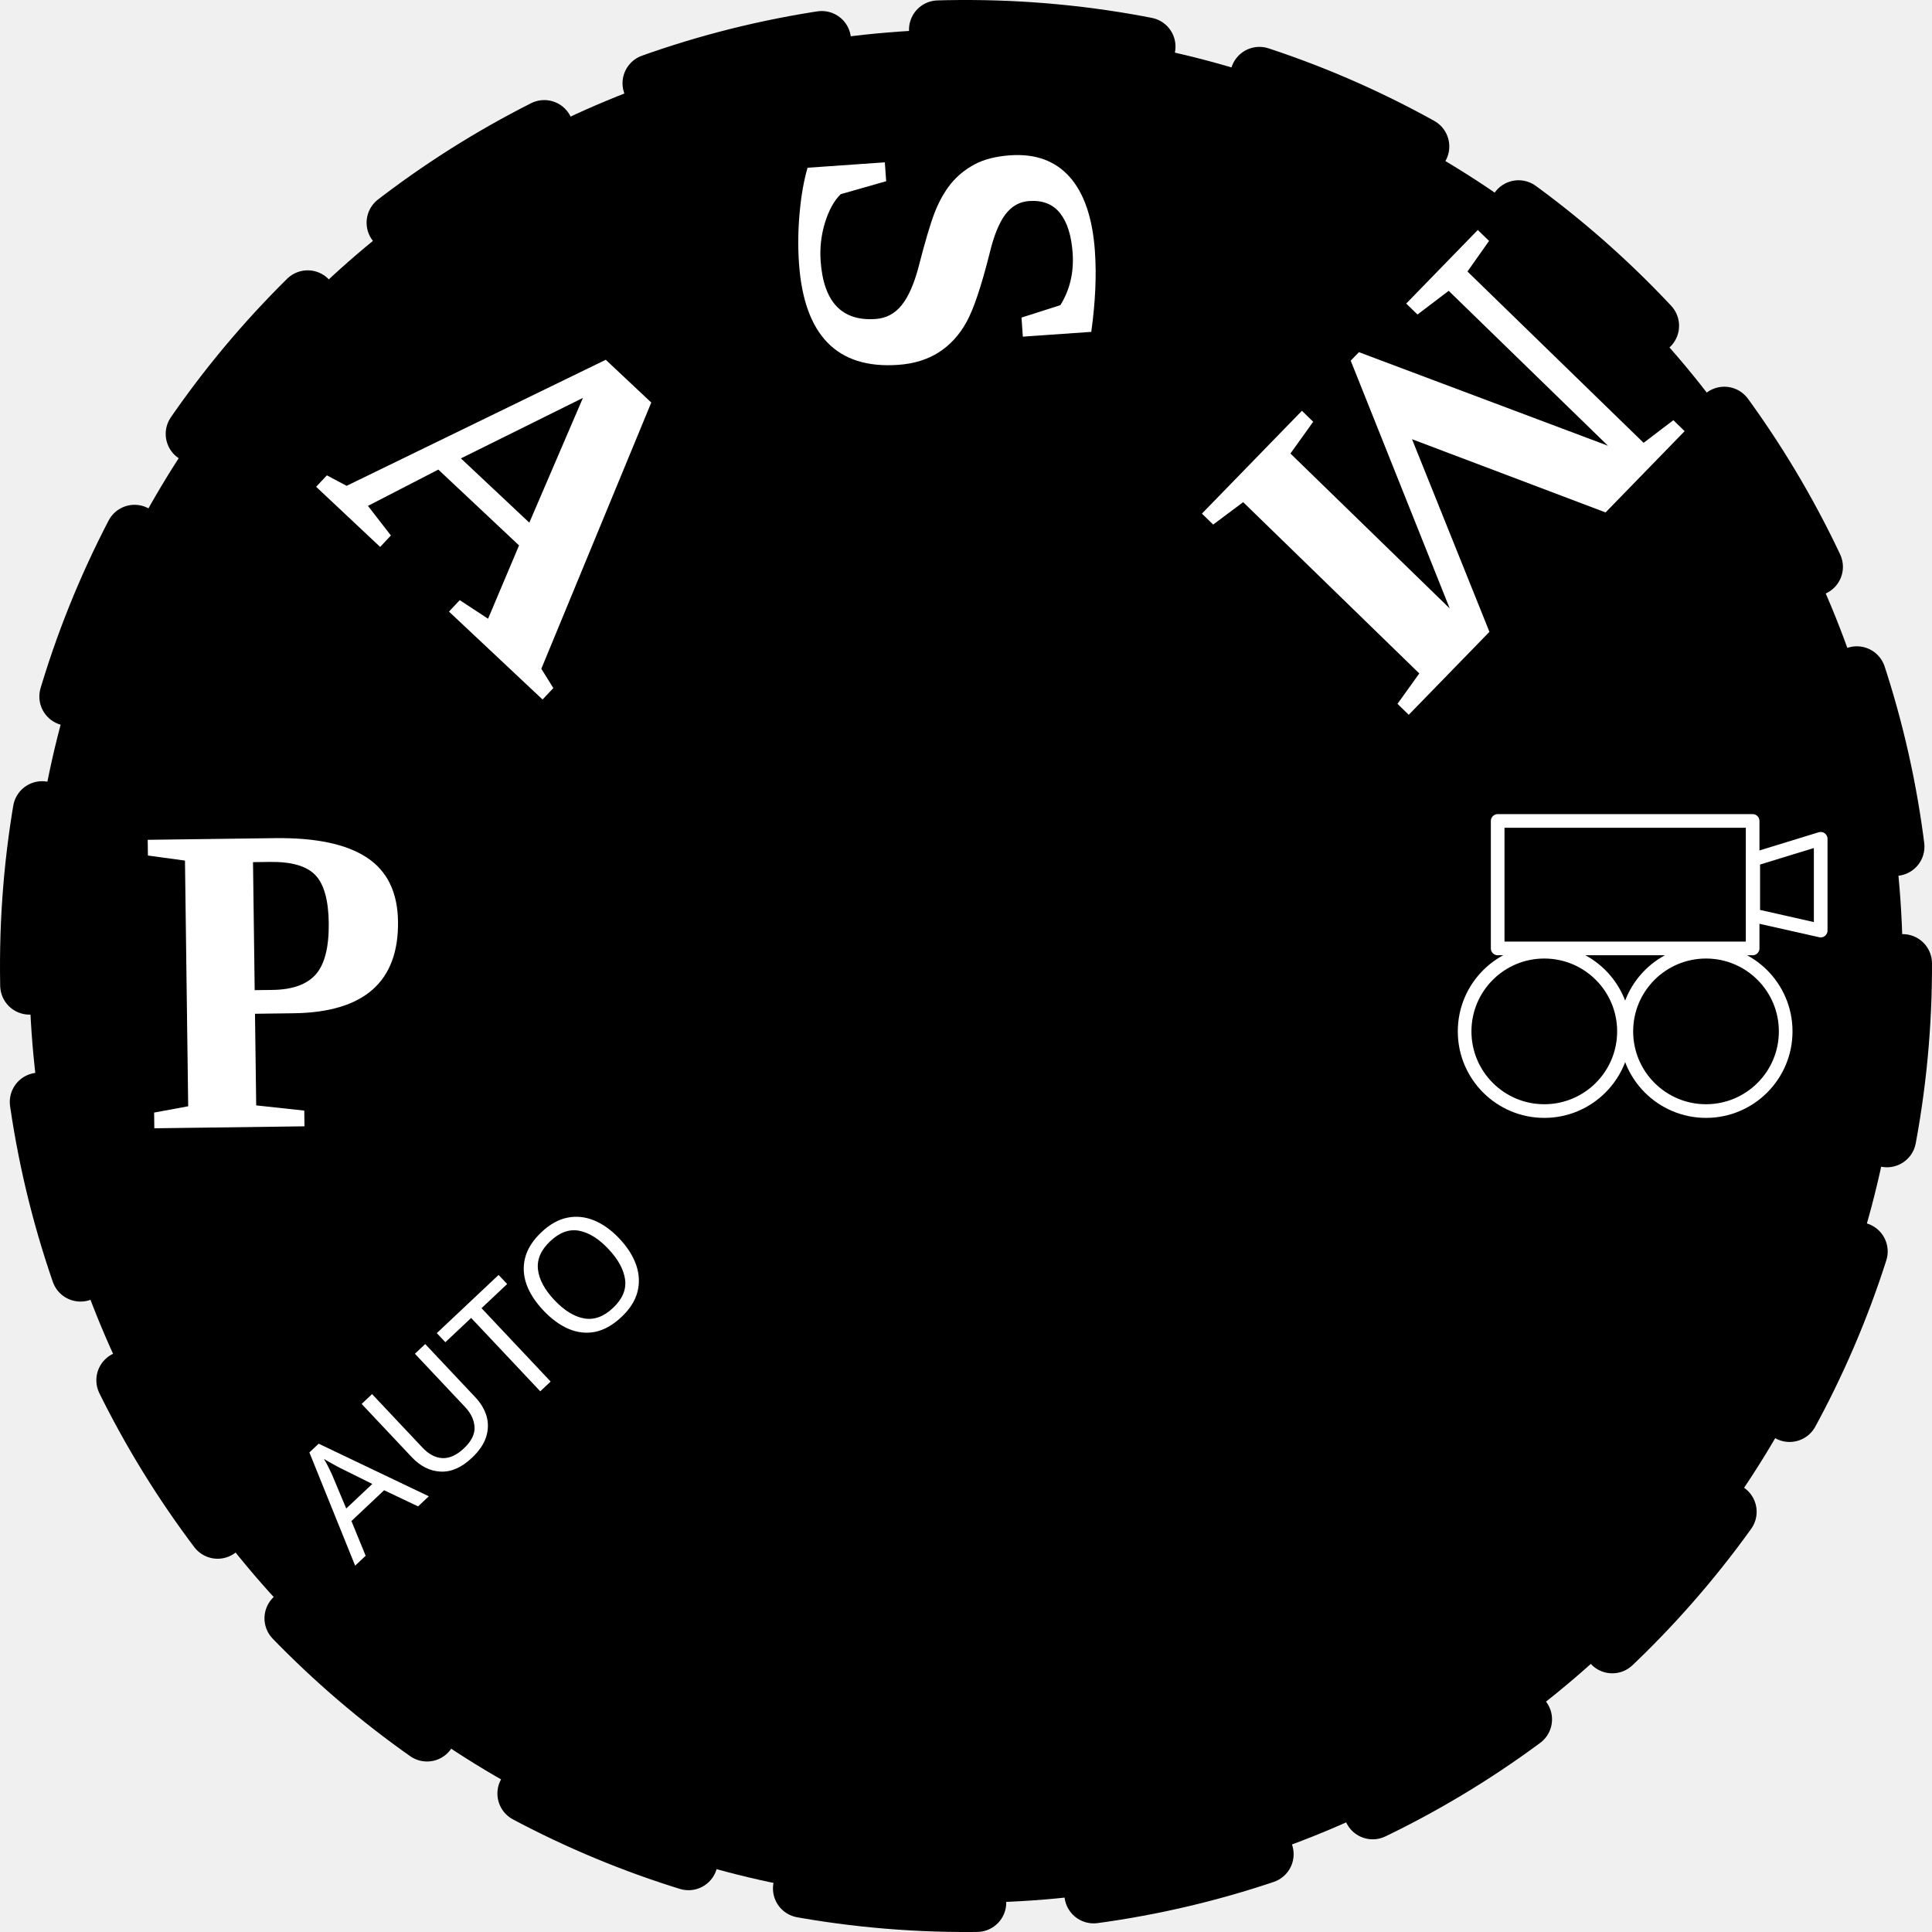
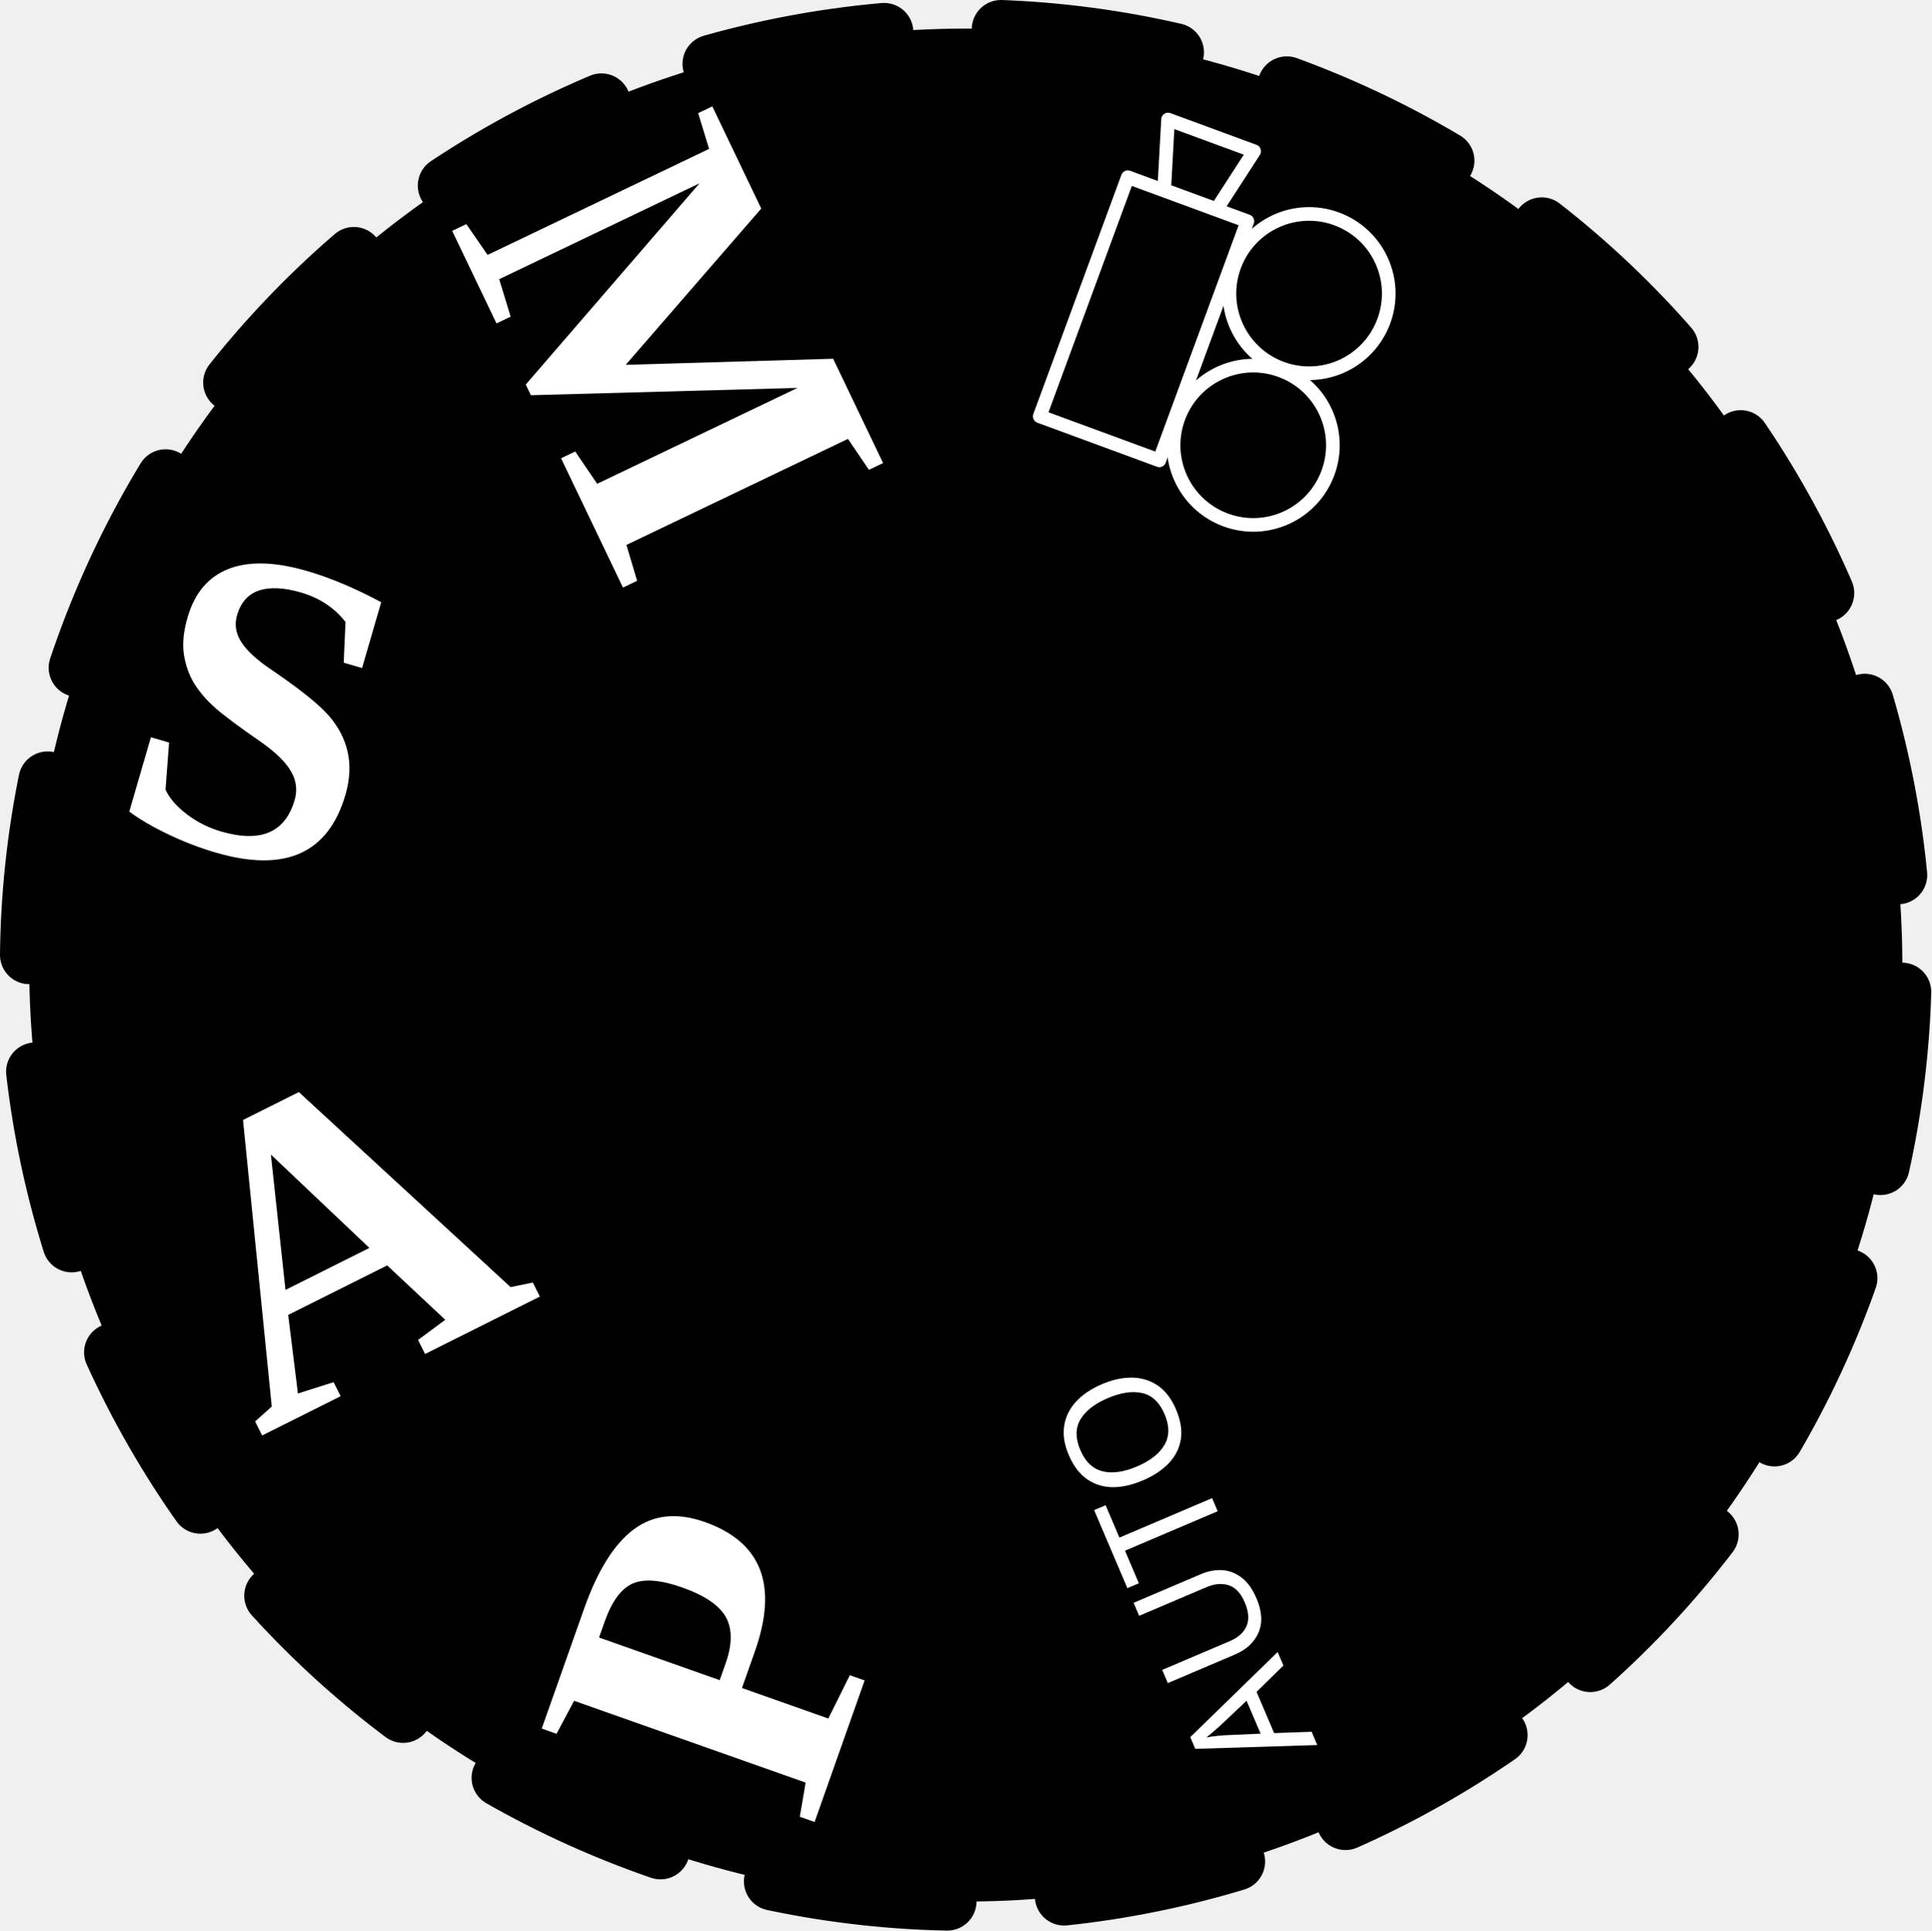
- <svg xmlns="http://www.w3.org/2000/svg" width="309.372mm" height="309.372mm" viewBox="0 0 309.372 309.372" version="1.1" id="svg1">
+ <svg xmlns="http://www.w3.org/2000/svg" width="309.382mm" height="309.318mm" viewBox="0 0 309.382 309.318" version="1.1" id="svg1">
  <defs id="defs1" />
-   <g id="layer1" transform="translate(528.7987,698.6375)">
+   <g id="layer1" transform="translate(528.8302,698.572)">
    <g id="g70">
-       <circle style="opacity:1;fill:#000000;fill-opacity:1;stroke:#000000;stroke-width:9.372;stroke-linecap:round;stroke-linejoin:round;stroke-miterlimit:7;stroke-dasharray:28.117, 18.745;stroke-dashoffset:0;stroke-opacity:1" id="path2" cx="541.641" cy="-377.45" r="150" transform="rotate(-89.64775)" />
-       <text xml:space="preserve" style="font-size:70.556px;writing-mode:lr-tb;direction:ltr;opacity:1;fill:#000000;fill-opacity:1;stroke:#000000;stroke-width:0;stroke-linejoin:round;stroke-miterlimit:7;stroke-dasharray:none;stroke-dashoffset:0;stroke-opacity:1" x="-271.922" y="670.866" id="text49" transform="rotate(134.2049)">
-         <tspan id="tspan2" style="font-weight:bold;font-size:70.556px;fill:#ffffff;stroke-width:0;stroke-dasharray:none;stroke-dashoffset:0" x="-271.922" y="670.866">M</tspan>
+       <circle style="opacity:1;fill:#000000;fill-opacity:1;stroke:#000000;stroke-width:9.372;stroke-linecap:round;stroke-linejoin:round;stroke-miterlimit:7;stroke-dasharray:28.117, 18.745;stroke-dashoffset:0;stroke-opacity:1" id="path2" cx="541.35" cy="377.868" r="150" transform="rotate(-159.4344)" />
+       <text xml:space="preserve" style="font-size:70.556px;writing-mode:lr-tb;direction:ltr;opacity:1;fill:#000000;fill-opacity:1;stroke:#000000;stroke-width:0;stroke-linejoin:round;stroke-miterlimit:7;stroke-dasharray:none;stroke-dashoffset:0;stroke-opacity:1" x="-795.001" y="125.987" id="text49" transform="rotate(64.41829)">
+         <tspan id="tspan2" style="font-weight:bold;font-size:70.556px;fill:#ffffff;stroke-width:0;stroke-dasharray:none;stroke-dashoffset:0" x="-795.001" y="125.987">M</tspan>
      </text>
-       <text xml:space="preserve" style="font-size:70.556px;writing-mode:lr-tb;direction:ltr;fill:#000000;fill-opacity:1;stroke:#000000;stroke-width:0;stroke-linejoin:round;stroke-miterlimit:7;stroke-dasharray:none;stroke-dashoffset:0;stroke-opacity:1" x="-498.905" y="-524.53" id="text49-00" transform="rotate(-0.7514527)">
-         <tspan id="tspan2-6" style="font-weight:bold;font-size:70.556px;fill:#ffffff;stroke-width:0;stroke-dasharray:none;stroke-dashoffset:0" x="-498.905" y="-524.53">P</tspan>
+       <text xml:space="preserve" style="font-size:70.556px;writing-mode:lr-tb;direction:ltr;fill:#000000;fill-opacity:1;stroke:#000000;stroke-width:0;stroke-linejoin:round;stroke-miterlimit:7;stroke-dasharray:none;stroke-dashoffset:0;stroke-opacity:1" x="249.045" y="-511.066" id="text49-00" transform="rotate(-70.53812)">
+         <tspan id="tspan2-6" style="font-weight:bold;font-size:70.556px;fill:#ffffff;stroke-width:0;stroke-dasharray:none;stroke-dashoffset:0" x="249.045" y="-511.066">P</tspan>
      </text>
-       <text xml:space="preserve" style="font-style:normal;font-variant:normal;font-weight:normal;font-stretch:normal;font-size:25.4px;font-family:sans-serif;-inkscape-font-specification:'sans-serif, Normal';font-variant-ligatures:normal;font-variant-caps:normal;font-variant-numeric:normal;font-variant-east-asian:normal;writing-mode:lr-tb;direction:ltr;fill:#000000;fill-opacity:1;stroke:#000000;stroke-width:0;stroke-linejoin:round;stroke-miterlimit:7;stroke-dasharray:none;stroke-dashoffset:0;stroke-opacity:1" x="-36.474" y="-649.635" id="text49-00-3" transform="rotate(-43.28124)">
-         <tspan id="tspan2-6-4" style="font-style:normal;font-variant:normal;font-weight:normal;font-stretch:normal;font-size:25.4px;font-family:sans-serif;-inkscape-font-specification:'sans-serif, Normal';font-variant-ligatures:normal;font-variant-caps:normal;font-variant-numeric:normal;font-variant-east-asian:normal;fill:#ffffff;stroke-width:0;stroke-dasharray:none;stroke-dashoffset:0" x="-36.474" y="-649.635">AUTO</tspan>
+       <text xml:space="preserve" style="font-style:normal;font-variant:normal;font-weight:normal;font-stretch:normal;font-size:25.4px;font-family:sans-serif;-inkscape-font-specification:'sans-serif, Normal';font-variant-ligatures:normal;font-variant-caps:normal;font-variant-numeric:normal;font-variant-east-asian:normal;writing-mode:lr-tb;direction:ltr;fill:#000000;fill-opacity:1;stroke:#000000;stroke-width:0;stroke-linejoin:round;stroke-miterlimit:7;stroke-dasharray:none;stroke-dashoffset:0;stroke-opacity:1" x="510" y="-128.223" id="text49-00-3" transform="rotate(-113.0679)">
+         <tspan id="tspan2-6-4" style="font-style:normal;font-variant:normal;font-weight:normal;font-stretch:normal;font-size:25.4px;font-family:sans-serif;-inkscape-font-specification:'sans-serif, Normal';font-variant-ligatures:normal;font-variant-caps:normal;font-variant-numeric:normal;font-variant-east-asian:normal;fill:#ffffff;stroke-width:0;stroke-dasharray:none;stroke-dashoffset:0" x="510" y="-128.223">AUTO</tspan>
      </text>
-       <text xml:space="preserve" style="font-size:70.556px;writing-mode:lr-tb;direction:ltr;fill:#000000;fill-opacity:1;stroke:#000000;stroke-width:0;stroke-linejoin:round;stroke-miterlimit:7;stroke-dasharray:none;stroke-dashoffset:0;stroke-opacity:1" x="-774.179" y="-124.964" id="text49-0" transform="rotate(43.21236)">
-         <tspan id="tspan2-2" style="font-weight:bold;font-size:70.556px;fill:#ffffff;stroke-width:0;stroke-dasharray:none;stroke-dashoffset:0" x="-774.179" y="-124.964">A</tspan>
+       <text xml:space="preserve" style="font-size:70.556px;writing-mode:lr-tb;direction:ltr;fill:#000000;fill-opacity:1;stroke:#000000;stroke-width:0;stroke-linejoin:round;stroke-miterlimit:7;stroke-dasharray:none;stroke-dashoffset:0;stroke-opacity:1" x="-226.474" y="-636.871" id="text49-0" transform="rotate(-26.5743)">
+         <tspan id="tspan2-2" style="font-weight:bold;font-size:70.556px;fill:#ffffff;stroke-width:0;stroke-dasharray:none;stroke-dashoffset:0" x="-226.474" y="-636.871">A</tspan>
      </text>
-       <text xml:space="preserve" style="font-size:70.556px;writing-mode:lr-tb;direction:ltr;fill:#000000;fill-opacity:1;stroke:#000000;stroke-width:0;stroke-linejoin:round;stroke-miterlimit:7;stroke-dasharray:none;stroke-dashoffset:0;stroke-opacity:1" x="-701.799" y="353.314" id="text49-0-4" transform="rotate(85.99275)">
-         <tspan id="tspan2-2-8" style="font-weight:bold;font-size:70.556px;fill:#ffffff;stroke-width:0;stroke-dasharray:none;stroke-dashoffset:0" x="-701.799" y="353.314">S</tspan>
+       <text xml:space="preserve" style="font-size:70.556px;writing-mode:lr-tb;direction:ltr;fill:#000000;fill-opacity:1;stroke:#000000;stroke-width:0;stroke-linejoin:round;stroke-miterlimit:7;stroke-dasharray:none;stroke-dashoffset:0;stroke-opacity:1" x="-650.357" y="-402.385" id="text49-0-4" transform="rotate(16.20608)">
+         <tspan id="tspan2-2-8" style="font-weight:bold;font-size:70.556px;fill:#ffffff;stroke-width:0;stroke-dasharray:none;stroke-dashoffset:0" x="-650.357" y="-402.385">S</tspan>
      </text>
-       <g id="g69" transform="matrix(0.340222,0,0,-0.340222,35.44767,-749.8604)" style="stroke-width:6.424;stroke-dasharray:none">
+       <g id="g69" transform="matrix(0.1175524,-0.3192686,-0.3192686,-0.1175524,-421.5971,-999.4332)" style="stroke-width:6.424;stroke-dasharray:none">
        <rect style="opacity:1;fill:#ffffff;fill-opacity:0;stroke:#ffffff;stroke-width:6.424;stroke-linecap:round;stroke-linejoin:round;stroke-miterlimit:7;stroke-dasharray:none;stroke-dashoffset:0;stroke-opacity:1" id="rect61" width="120" height="60" x="-953.562" y="-596.947" />
        <circle style="opacity:1;fill:#ffffff;fill-opacity:0;stroke:#ffffff;stroke-width:6.424;stroke-linecap:round;stroke-linejoin:round;stroke-miterlimit:7;stroke-dasharray:none;stroke-dashoffset:0;stroke-opacity:1" id="path61" cx="-931.62" cy="-635.992" r="37.5" />
        <circle style="fill:#ffffff;fill-opacity:0;stroke:#ffffff;stroke-width:6.424;stroke-linecap:round;stroke-linejoin:round;stroke-miterlimit:7;stroke-dasharray:none;stroke-dashoffset:0;stroke-opacity:1" id="path61-6" cx="-855.505" cy="-635.992" r="37.5" />
        <path d="m -833.277,-581.401 v 26.31 l 31.749,9.744 v -43.2 z" style="opacity:1;fill:#ffffff;fill-opacity:0;stroke:#ffffff;stroke-width:6.424;stroke-linecap:round;stroke-linejoin:round;stroke-miterlimit:7;stroke-dasharray:none;stroke-dashoffset:0;stroke-opacity:1" id="path69" />
      </g>
    </g>
  </g>
</svg>
